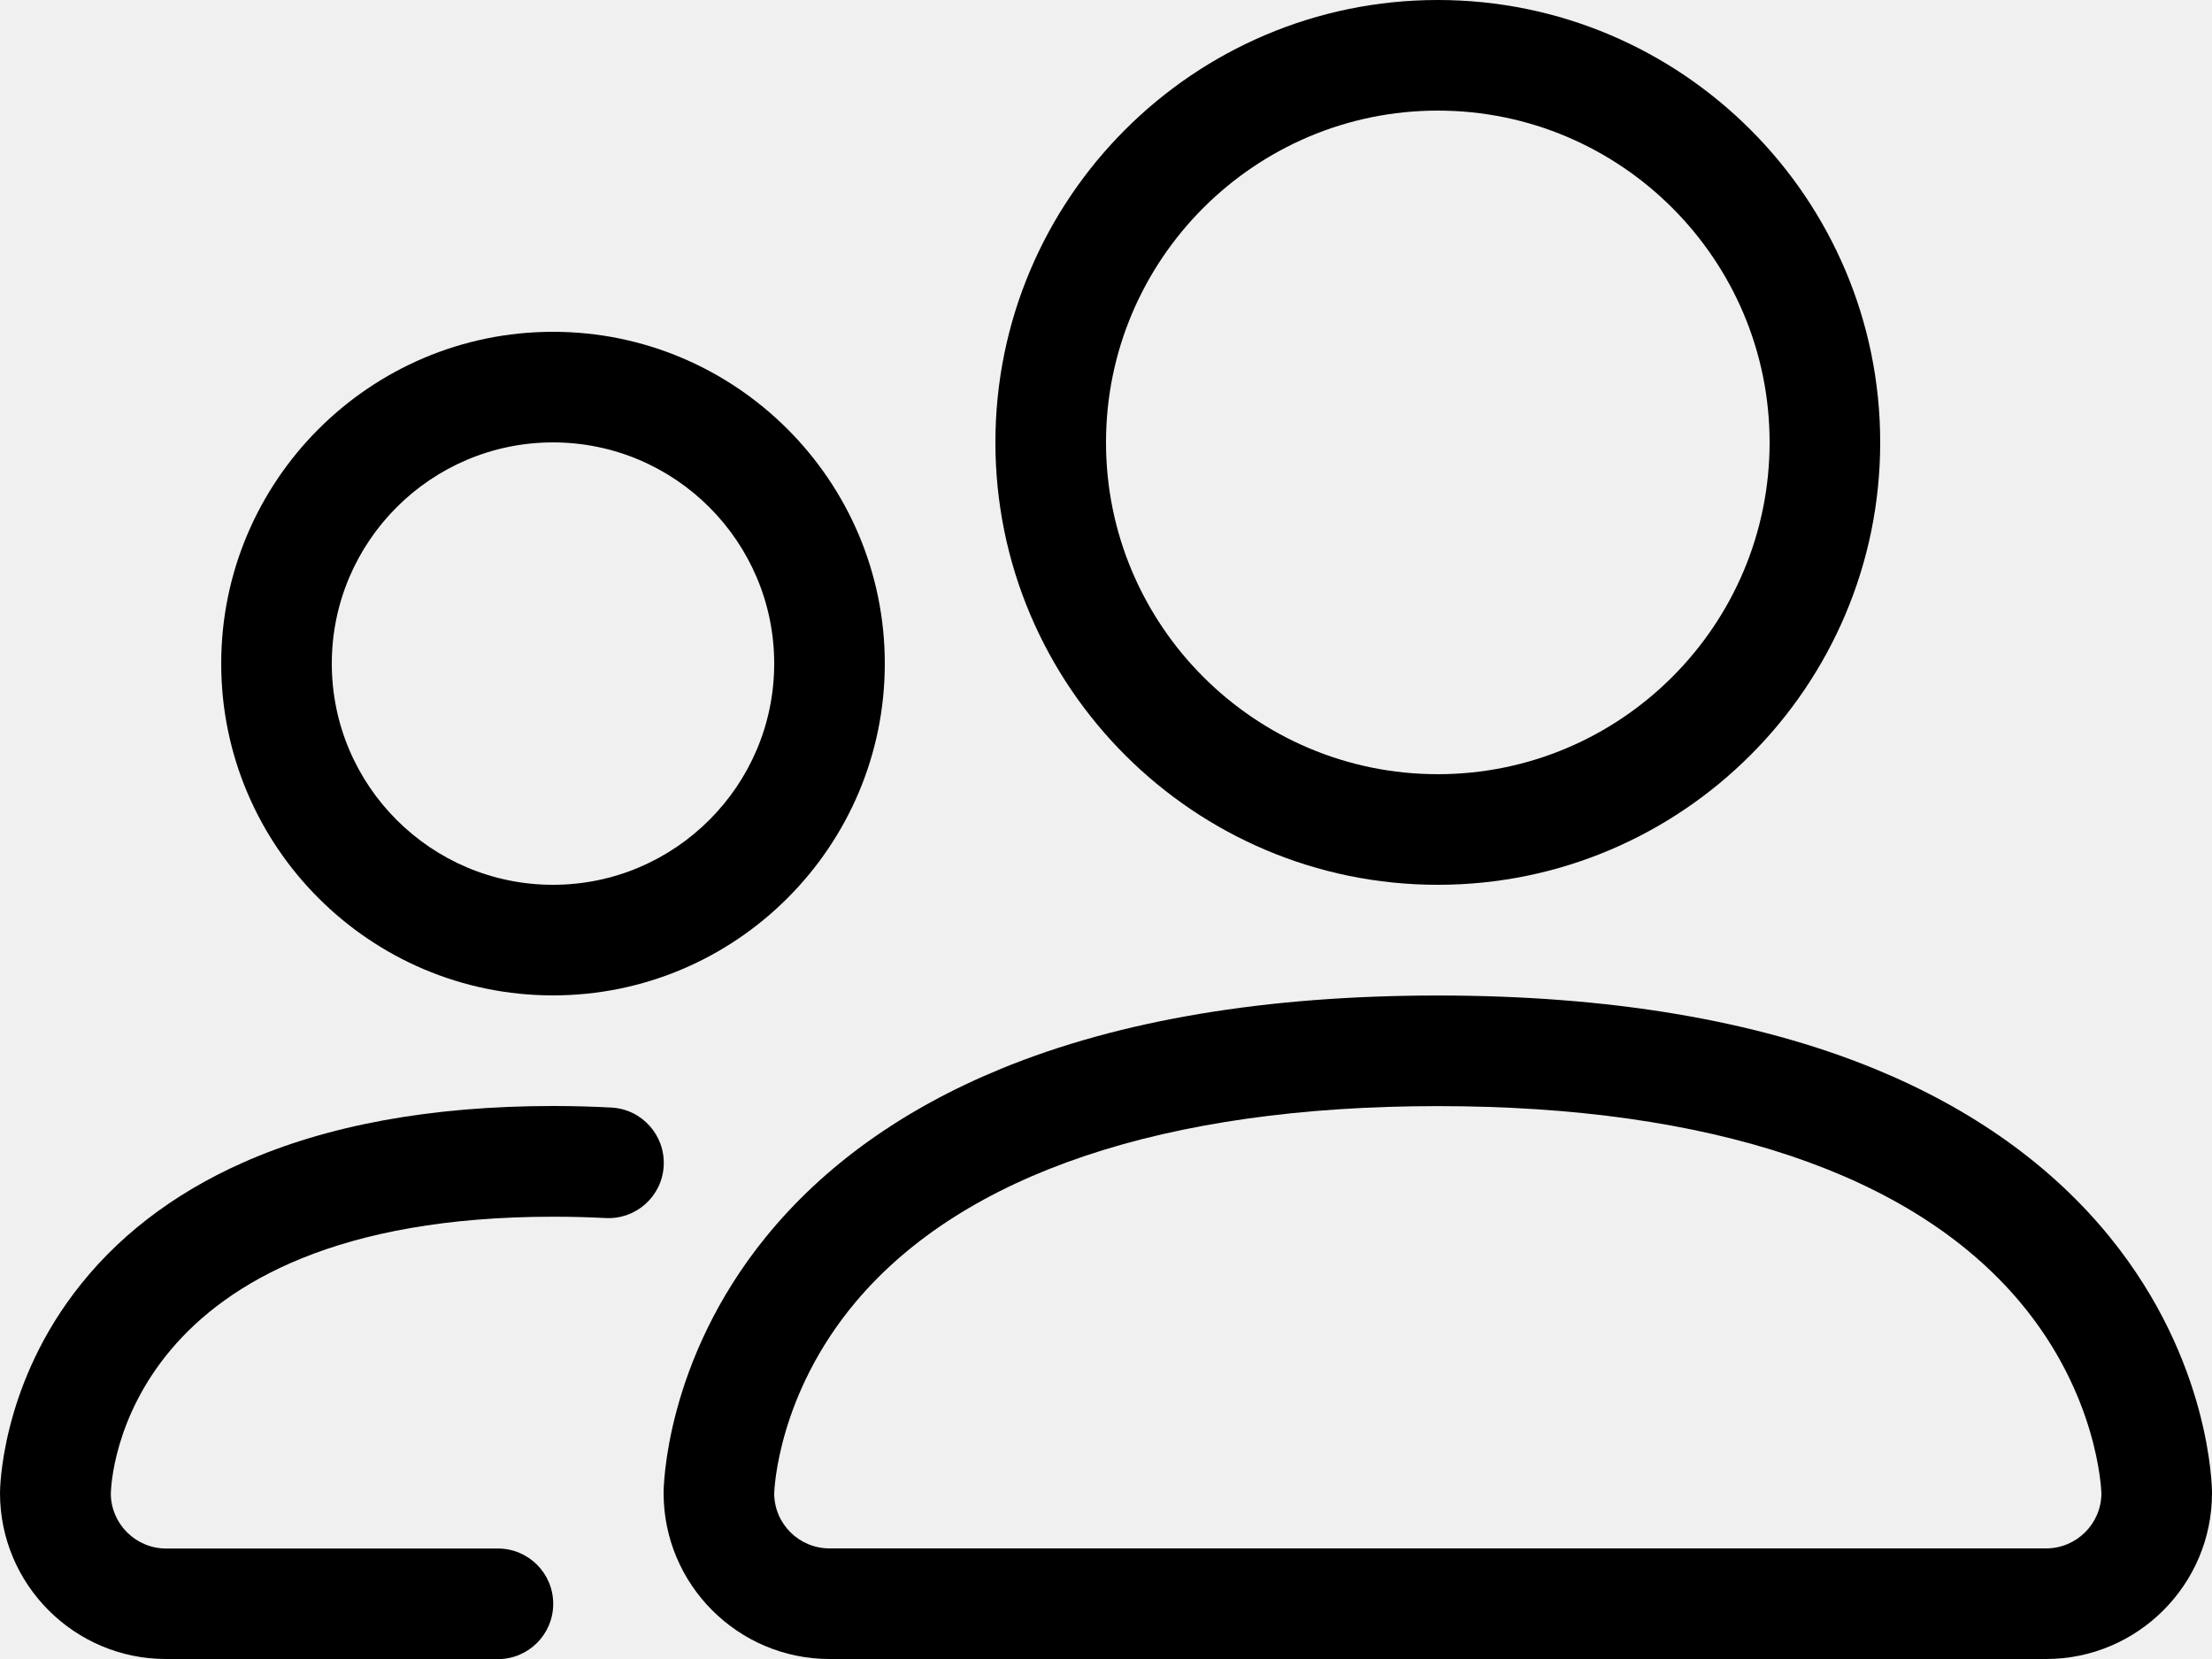
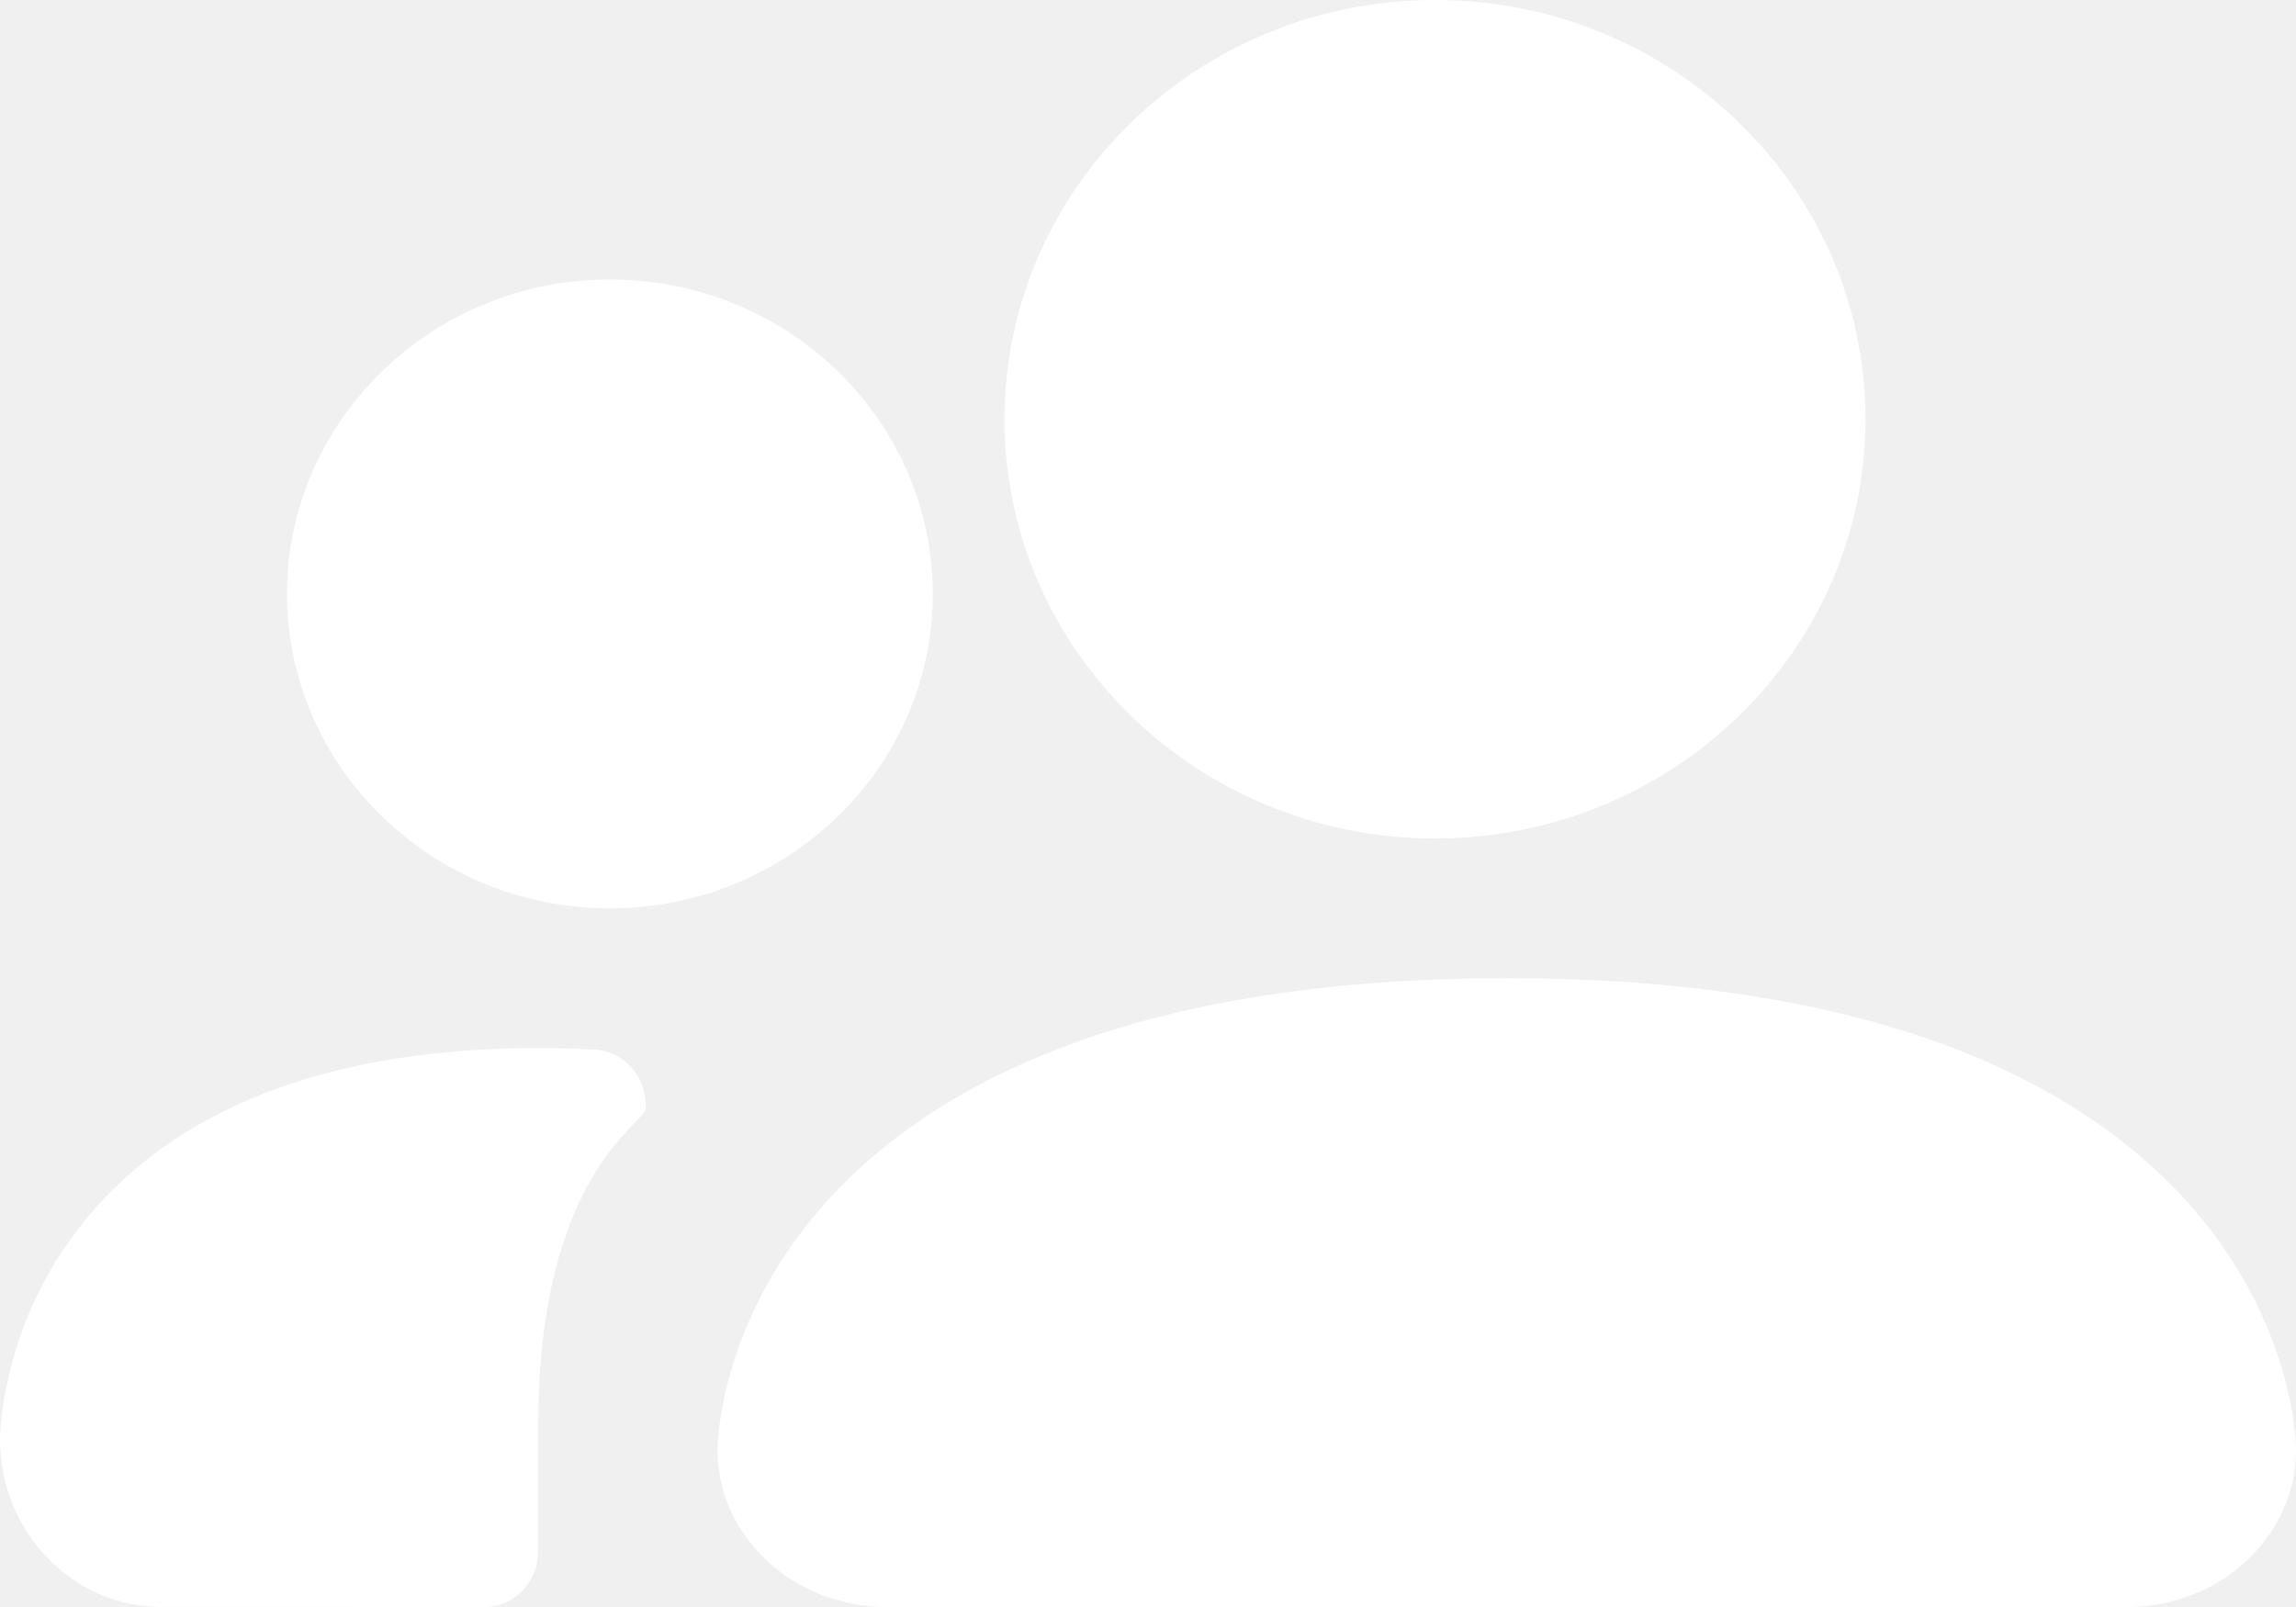
- <svg xmlns="http://www.w3.org/2000/svg" width="80px" height="60px" viewBox="0 0 80 60" version="1.1">
+ <svg xmlns="http://www.w3.org/2000/svg" width="30px" height="21px" viewBox="0 0 30 21" version="1.1">
  <defs />
  <g id="Page-1" stroke="none" stroke-width="1" fill="none" fill-rule="evenodd">
-     <g id="contacts" transform="translate(0, -10)" fill="#000000">
-       <g transform="translate(0, 10)" id="shape">
-         <path d="M74,60 L30,60 C26.692,60 24,57.308 24,54 C24,53.808 24.044,49.24 27.696,44.74 C29.796,42.156 32.66,40.108 36.208,38.652 C40.492,36.892 45.808,36.004 52,36.004 C58.192,36.004 63.504,36.896 67.792,38.652 C71.34,40.108 74.204,42.156 76.304,44.74 C79.96,49.24 80,53.808 80,54 C80,57.308 77.308,60 74,60 L74,60 Z M28,54.012 C28.004,55.112 28.9,56 30,56 L74,56 C75.1,56 75.996,55.108 76,54.012 C75.996,53.872 75.872,50.432 73.044,47.076 C69.148,42.448 61.872,40.004 52,40.004 C42.128,40.004 34.852,42.452 30.956,47.076 C28.128,50.436 28.004,53.872 28,54.012 L28,54.012 Z" />
-         <path d="M52,32 C43.176,32 36,24.824 36,16 C36,7.176 43.176,0 52,0 C60.824,0 68,7.176 68,16 C68,24.824 60.824,32 52,32 L52,32 Z M52,4 C45.384,4 40,9.384 40,16 C40,22.616 45.384,28 52,28 C58.616,28 64,22.616 64,16 C64,9.384 58.616,4 52,4 L52,4 Z" />
-         <path d="M18,60 L6,60 C2.692,60 0,57.308 0,54 C0,53.852 0.032,50.292 2.652,46.8 C4.164,44.78 6.228,43.184 8.784,42.048 C11.84,40.688 15.616,40 20.004,40 C20.72,40 21.428,40.02 22.112,40.056 C23.216,40.116 24.06,41.056 24.004,42.16 C23.948,43.264 23.004,44.112 21.9,44.052 C21.288,44.02 20.652,44.004 20.008,44.004 C4.432,44.004 4.02,53.52 4.008,54.016 C4.012,55.112 4.908,56.004 6.008,56.004 L18.008,56.004 C19.112,56.004 20.008,56.9 20.008,58.004 C20.008,59.108 19.112,60.004 18.008,60.004 L18,60 Z" />
-         <path d="M20,36 C13.384,36 8,30.616 8,24 C8,17.384 13.384,12 20,12 C26.616,12 32,17.384 32,24 C32,30.616 26.616,36 20,36 L20,36 Z M20,16 C15.588,16 12,19.588 12,24 C12,28.412 15.588,32 20,32 C24.412,32 28,28.412 28,24 C28,19.588 24.412,16 20,16 L20,16 Z" />
+     <g id="Spideroak-Social-Copy-9" transform="translate(-75, -30)" fill="#FFFFFF">
+       <g id="Header">
+         <g id="users" transform="translate(75, 30)">
+           <path d="M27.79,21 L11.585,21 C10.366,21 9.375,20.078 9.375,18.945 C9.375,18.88 9.391,17.315 10.736,15.774 C11.51,14.889 12.565,14.188 13.871,13.689 C15.449,13.087 17.407,12.783 19.688,12.783 C21.968,12.783 23.924,13.088 25.504,13.689 C26.81,14.188 27.865,14.889 28.639,15.774 C29.985,17.315 30,18.88 30,18.945 C30,20.078 29.009,21 27.79,21 L27.79,21 Z" id="Shape" />
+           <path d="M18.75,10.957 C15.648,10.957 13.125,8.5 13.125,5.478 C13.125,2.457 15.648,0 18.75,0 C21.852,0 24.375,2.457 24.375,5.478 C24.375,8.5 21.852,10.957 18.75,10.957 L18.75,10.957 Z" id="Shape" />
+           <path d="M2.109,20.999 C0.946,20.999 0,20.016 0,18.808 C0,18.754 0.011,17.454 0.932,16.179 C1.464,15.441 2.189,14.858 3.087,14.443 C4.161,13.947 5.488,13.696 7.031,13.696 C7.282,13.696 7.531,13.703 7.772,13.716 C8.16,13.738 8.456,14.081 8.437,14.484 C8.426,14.698 7.032,15.327 7.032,18.641 C7.032,19.778 7.032,20.081 7.032,20.27 C7.032,20.673 6.717,21 6.329,21 L2.109,20.999 Z" id="Shape" />
+           <path d="M7.969,11.87 C5.643,11.87 3.75,10.026 3.75,7.761 C3.75,5.496 5.643,3.652 7.969,3.652 C10.295,3.652 12.188,5.496 12.188,7.761 C12.188,10.026 10.295,11.87 7.969,11.87 L7.969,11.87 Z" id="Shape" />
+         </g>
      </g>
    </g>
  </g>
</svg>
